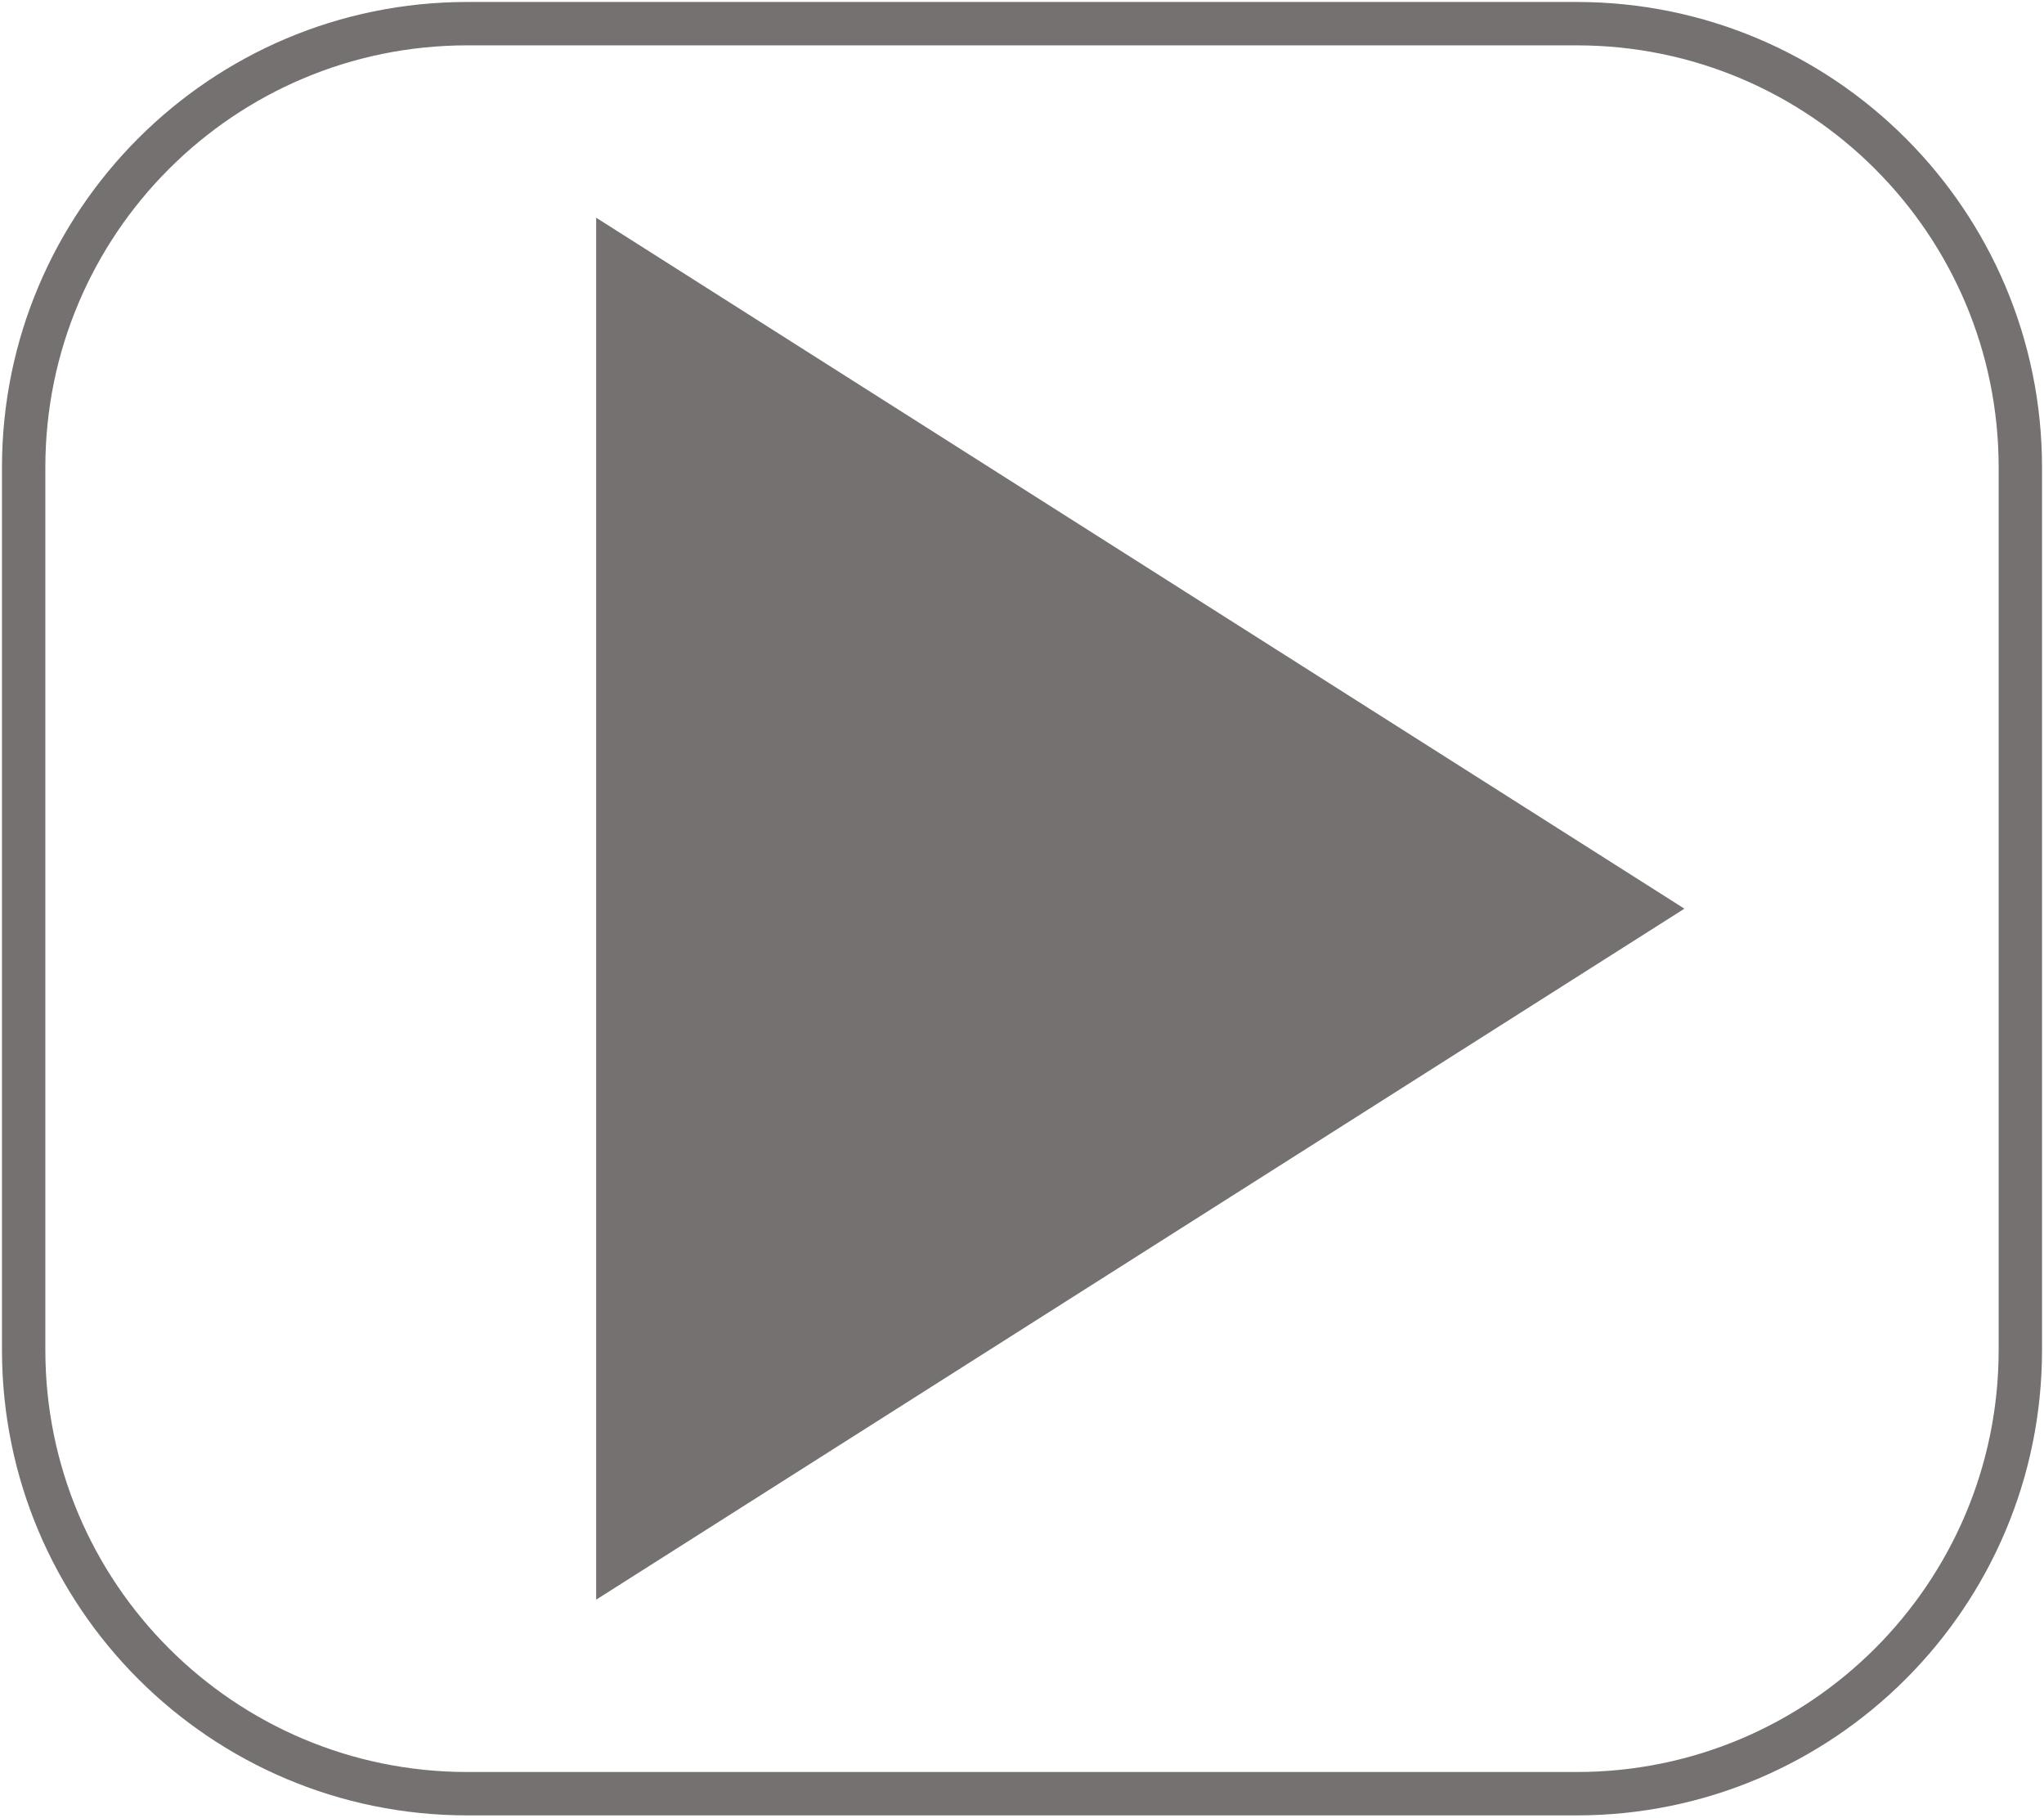
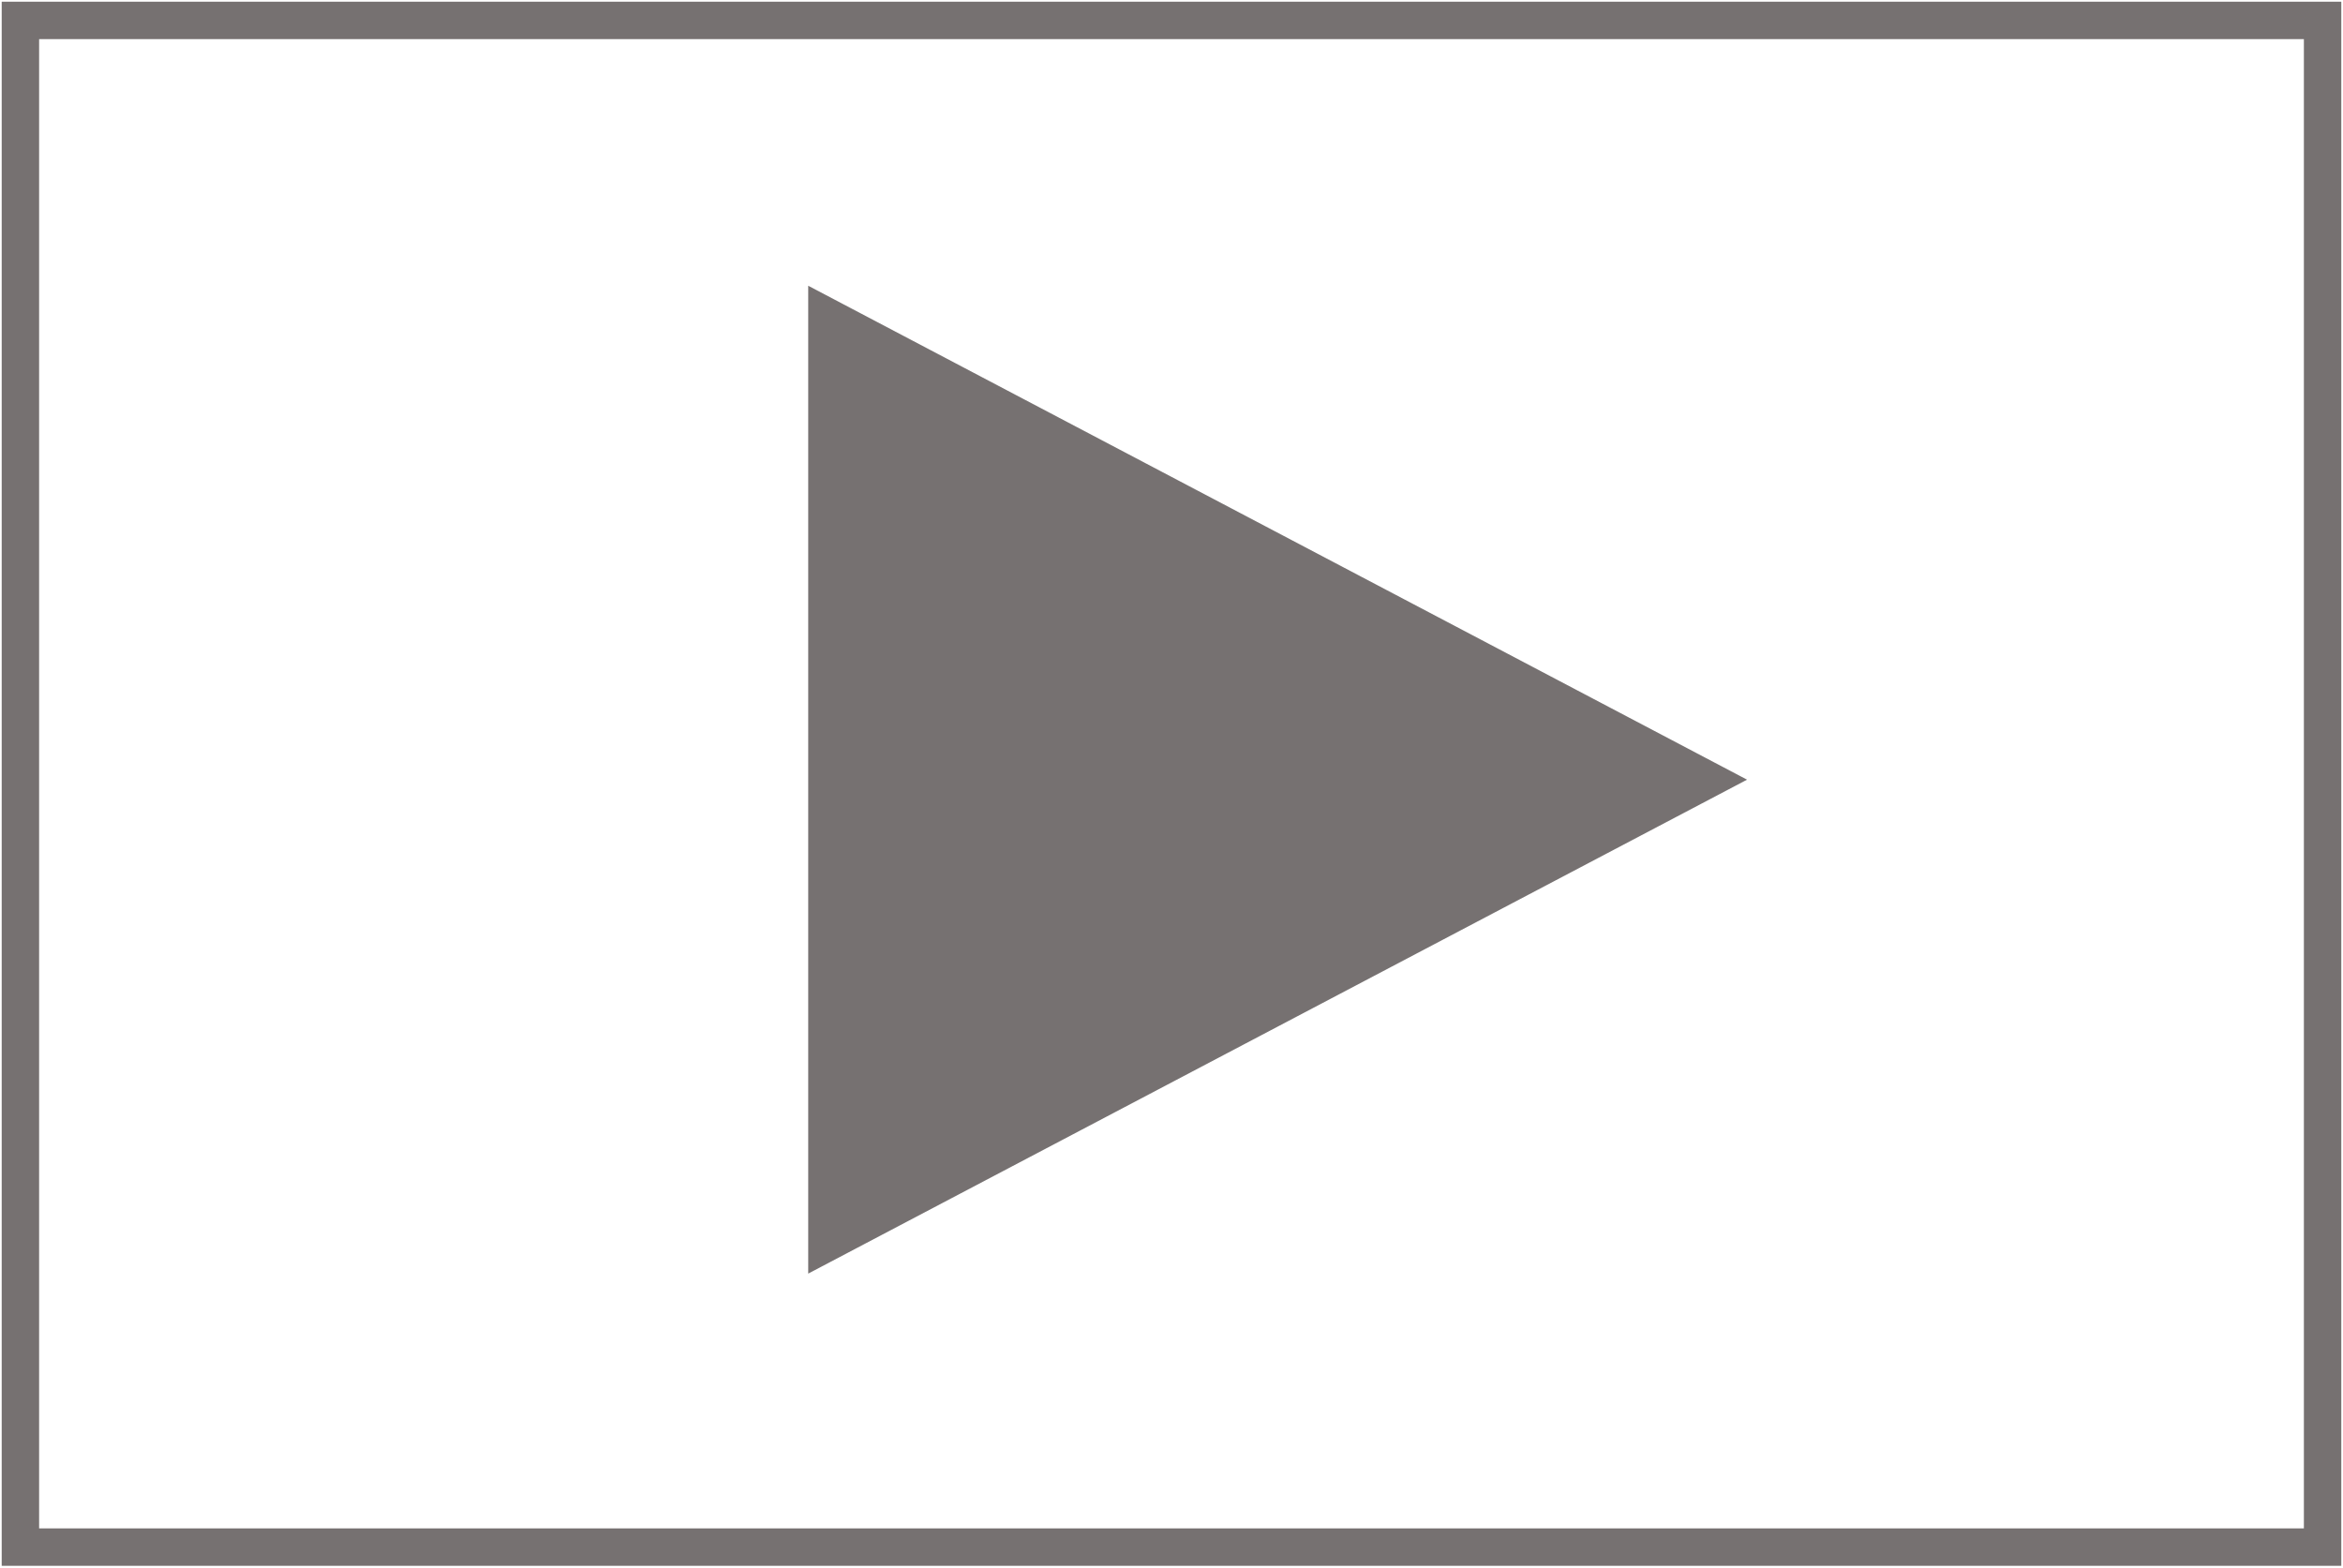
- <svg xmlns="http://www.w3.org/2000/svg" width="216" height="192" overflow="hidden">
+ <svg xmlns="http://www.w3.org/2000/svg" width="287" height="192" overflow="hidden">
  <defs>
    <clipPath id="clip0">
-       <rect x="575" y="425" width="216" height="192" />
+       <rect x="575" y="425" width="287" height="192" />
    </clipPath>
  </defs>
  <g clip-path="url(#clip0)" transform="translate(-575 -425)">
-     <path d="M577.5 474.385C577.5 448.491 598.491 427.5 624.385 427.5L741.616 427.5C767.509 427.5 788.5 448.491 788.5 474.385L788.5 567.616C788.5 593.509 767.509 614.5 741.616 614.5L624.385 614.5C598.491 614.5 577.5 593.509 577.5 567.616Z" stroke="#767171" stroke-width="4.583" stroke-miterlimit="8" fill="none" fill-rule="evenodd" />
-     <path d="M638 448 753 521 638 594Z" fill="#767171" fill-rule="evenodd" />
+     <rect x="577.5" y="427.5" width="282" height="187" stroke="#767171" stroke-width="4.583" stroke-miterlimit="8" fill="none" />
+     <path d="M674 460 789 520.5 674 581Z" fill="#767171" fill-rule="evenodd" />
  </g>
</svg>
